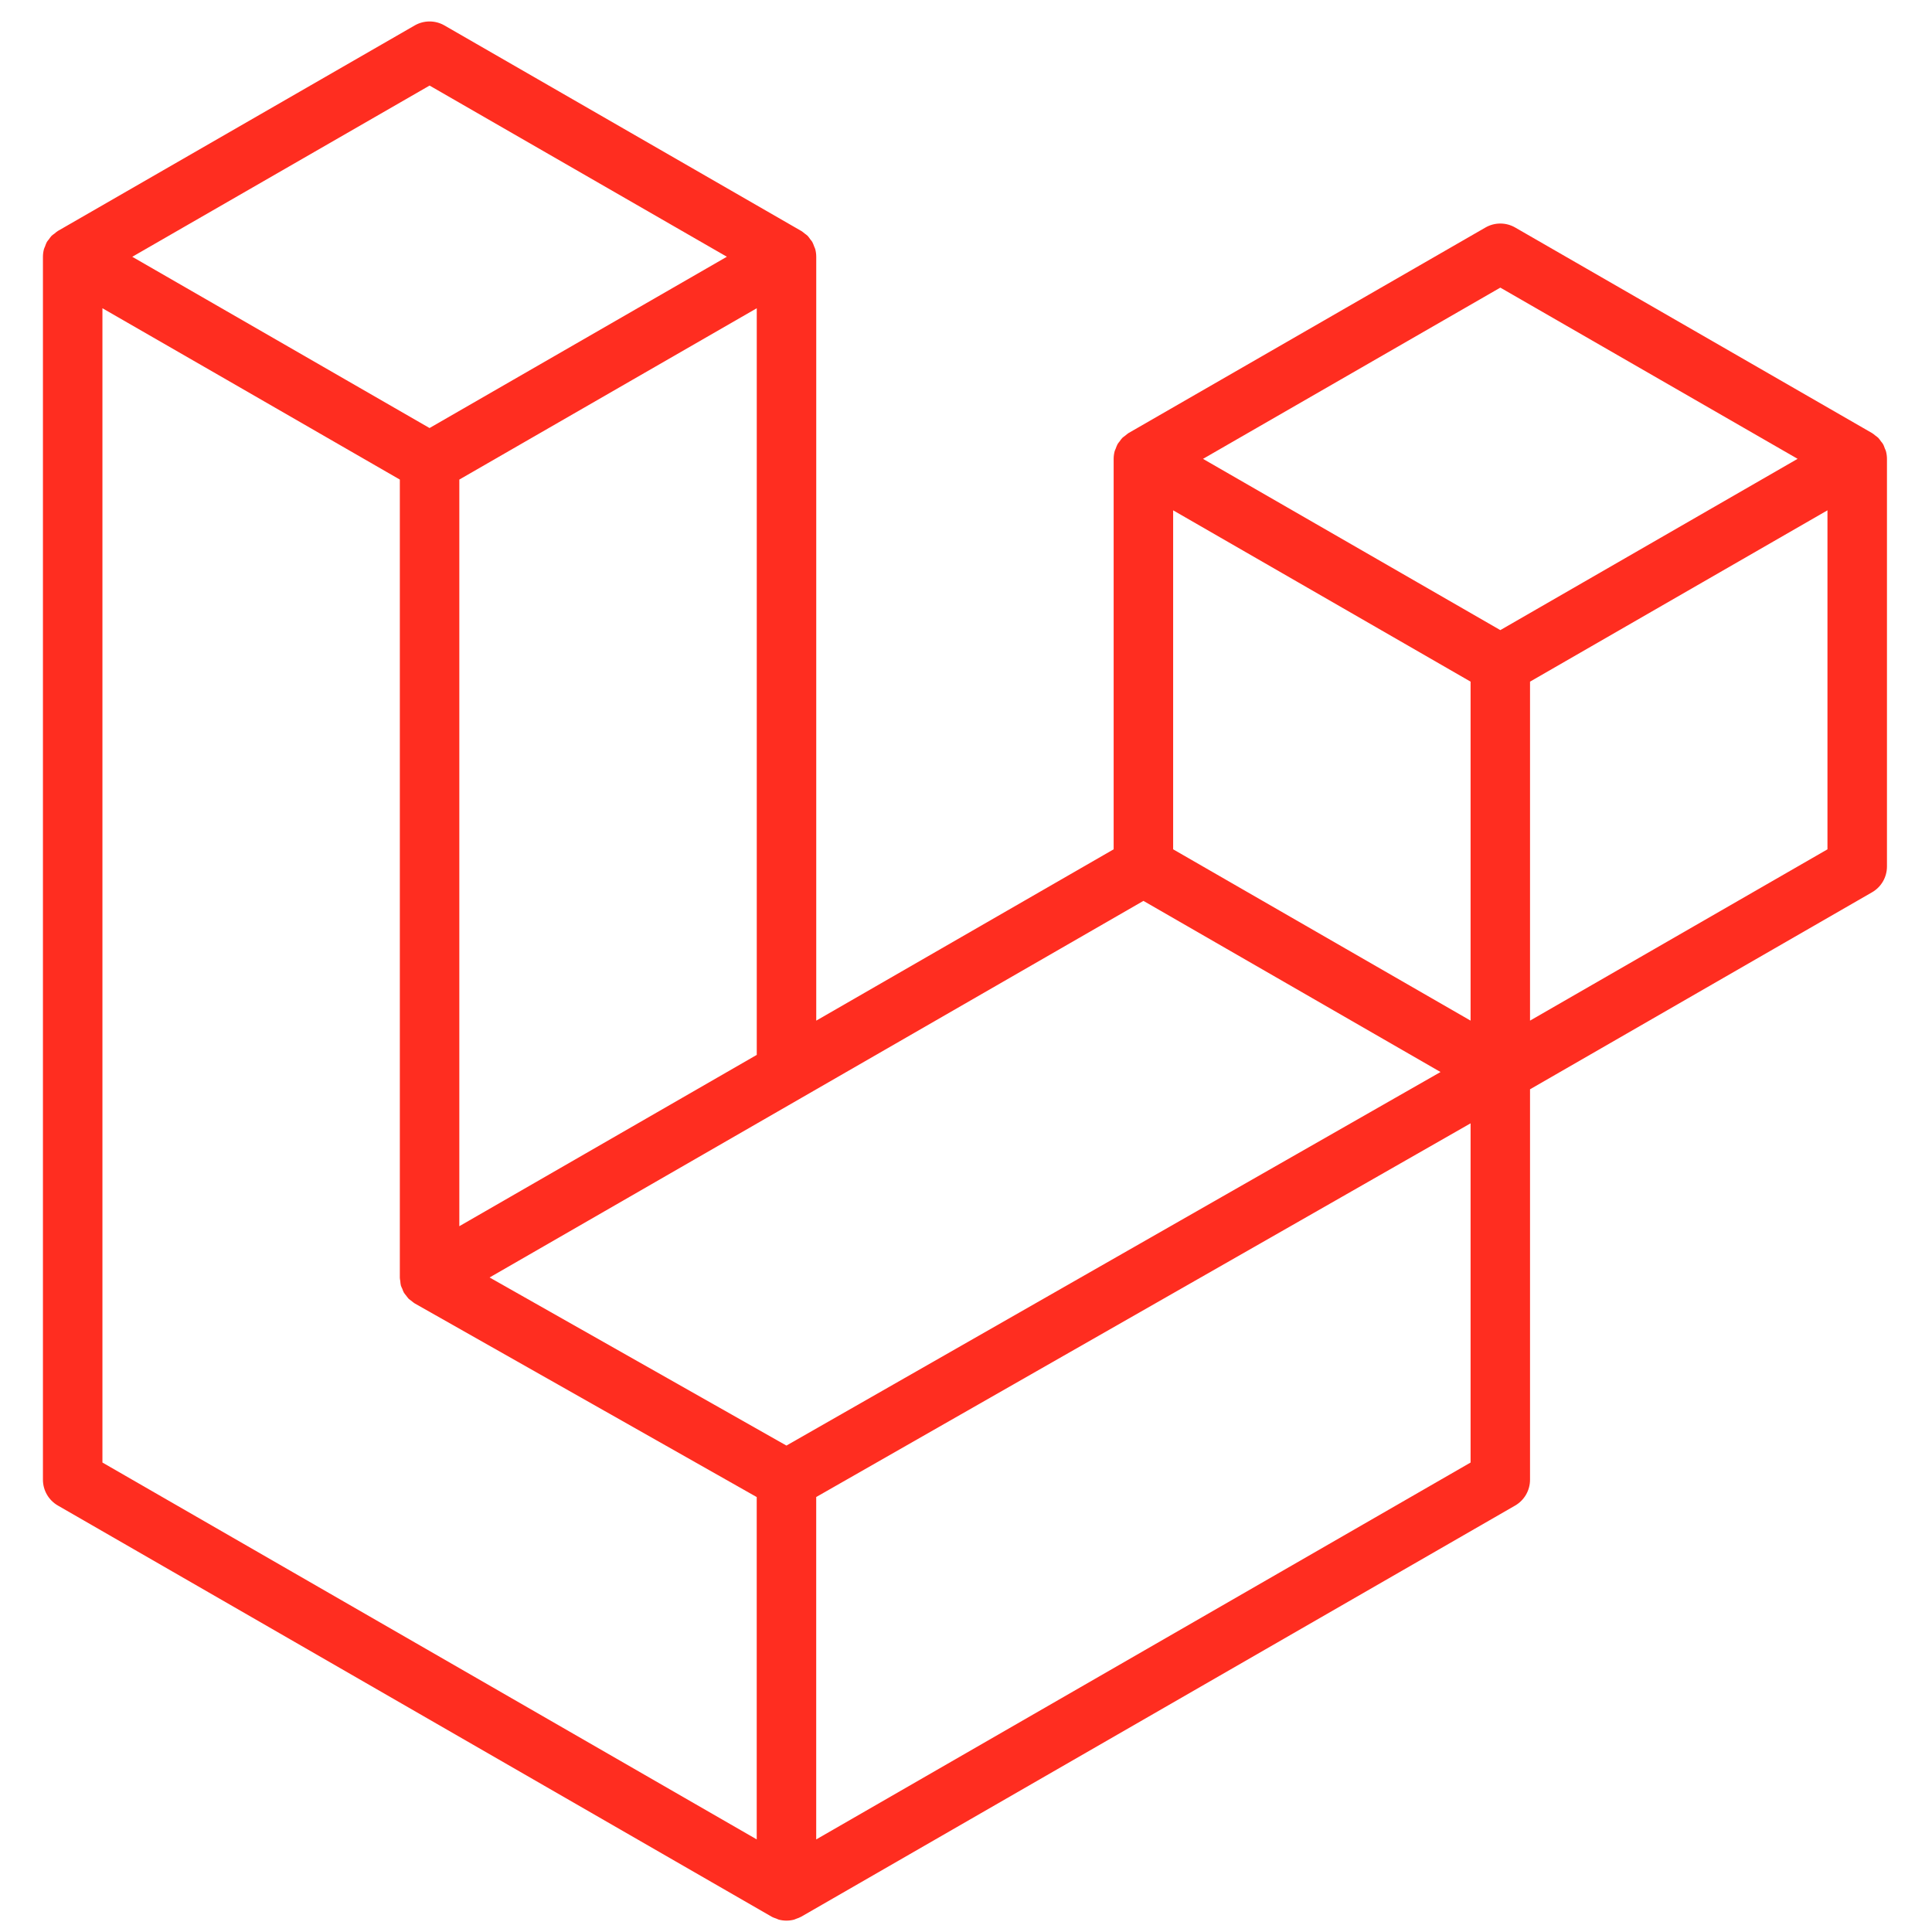
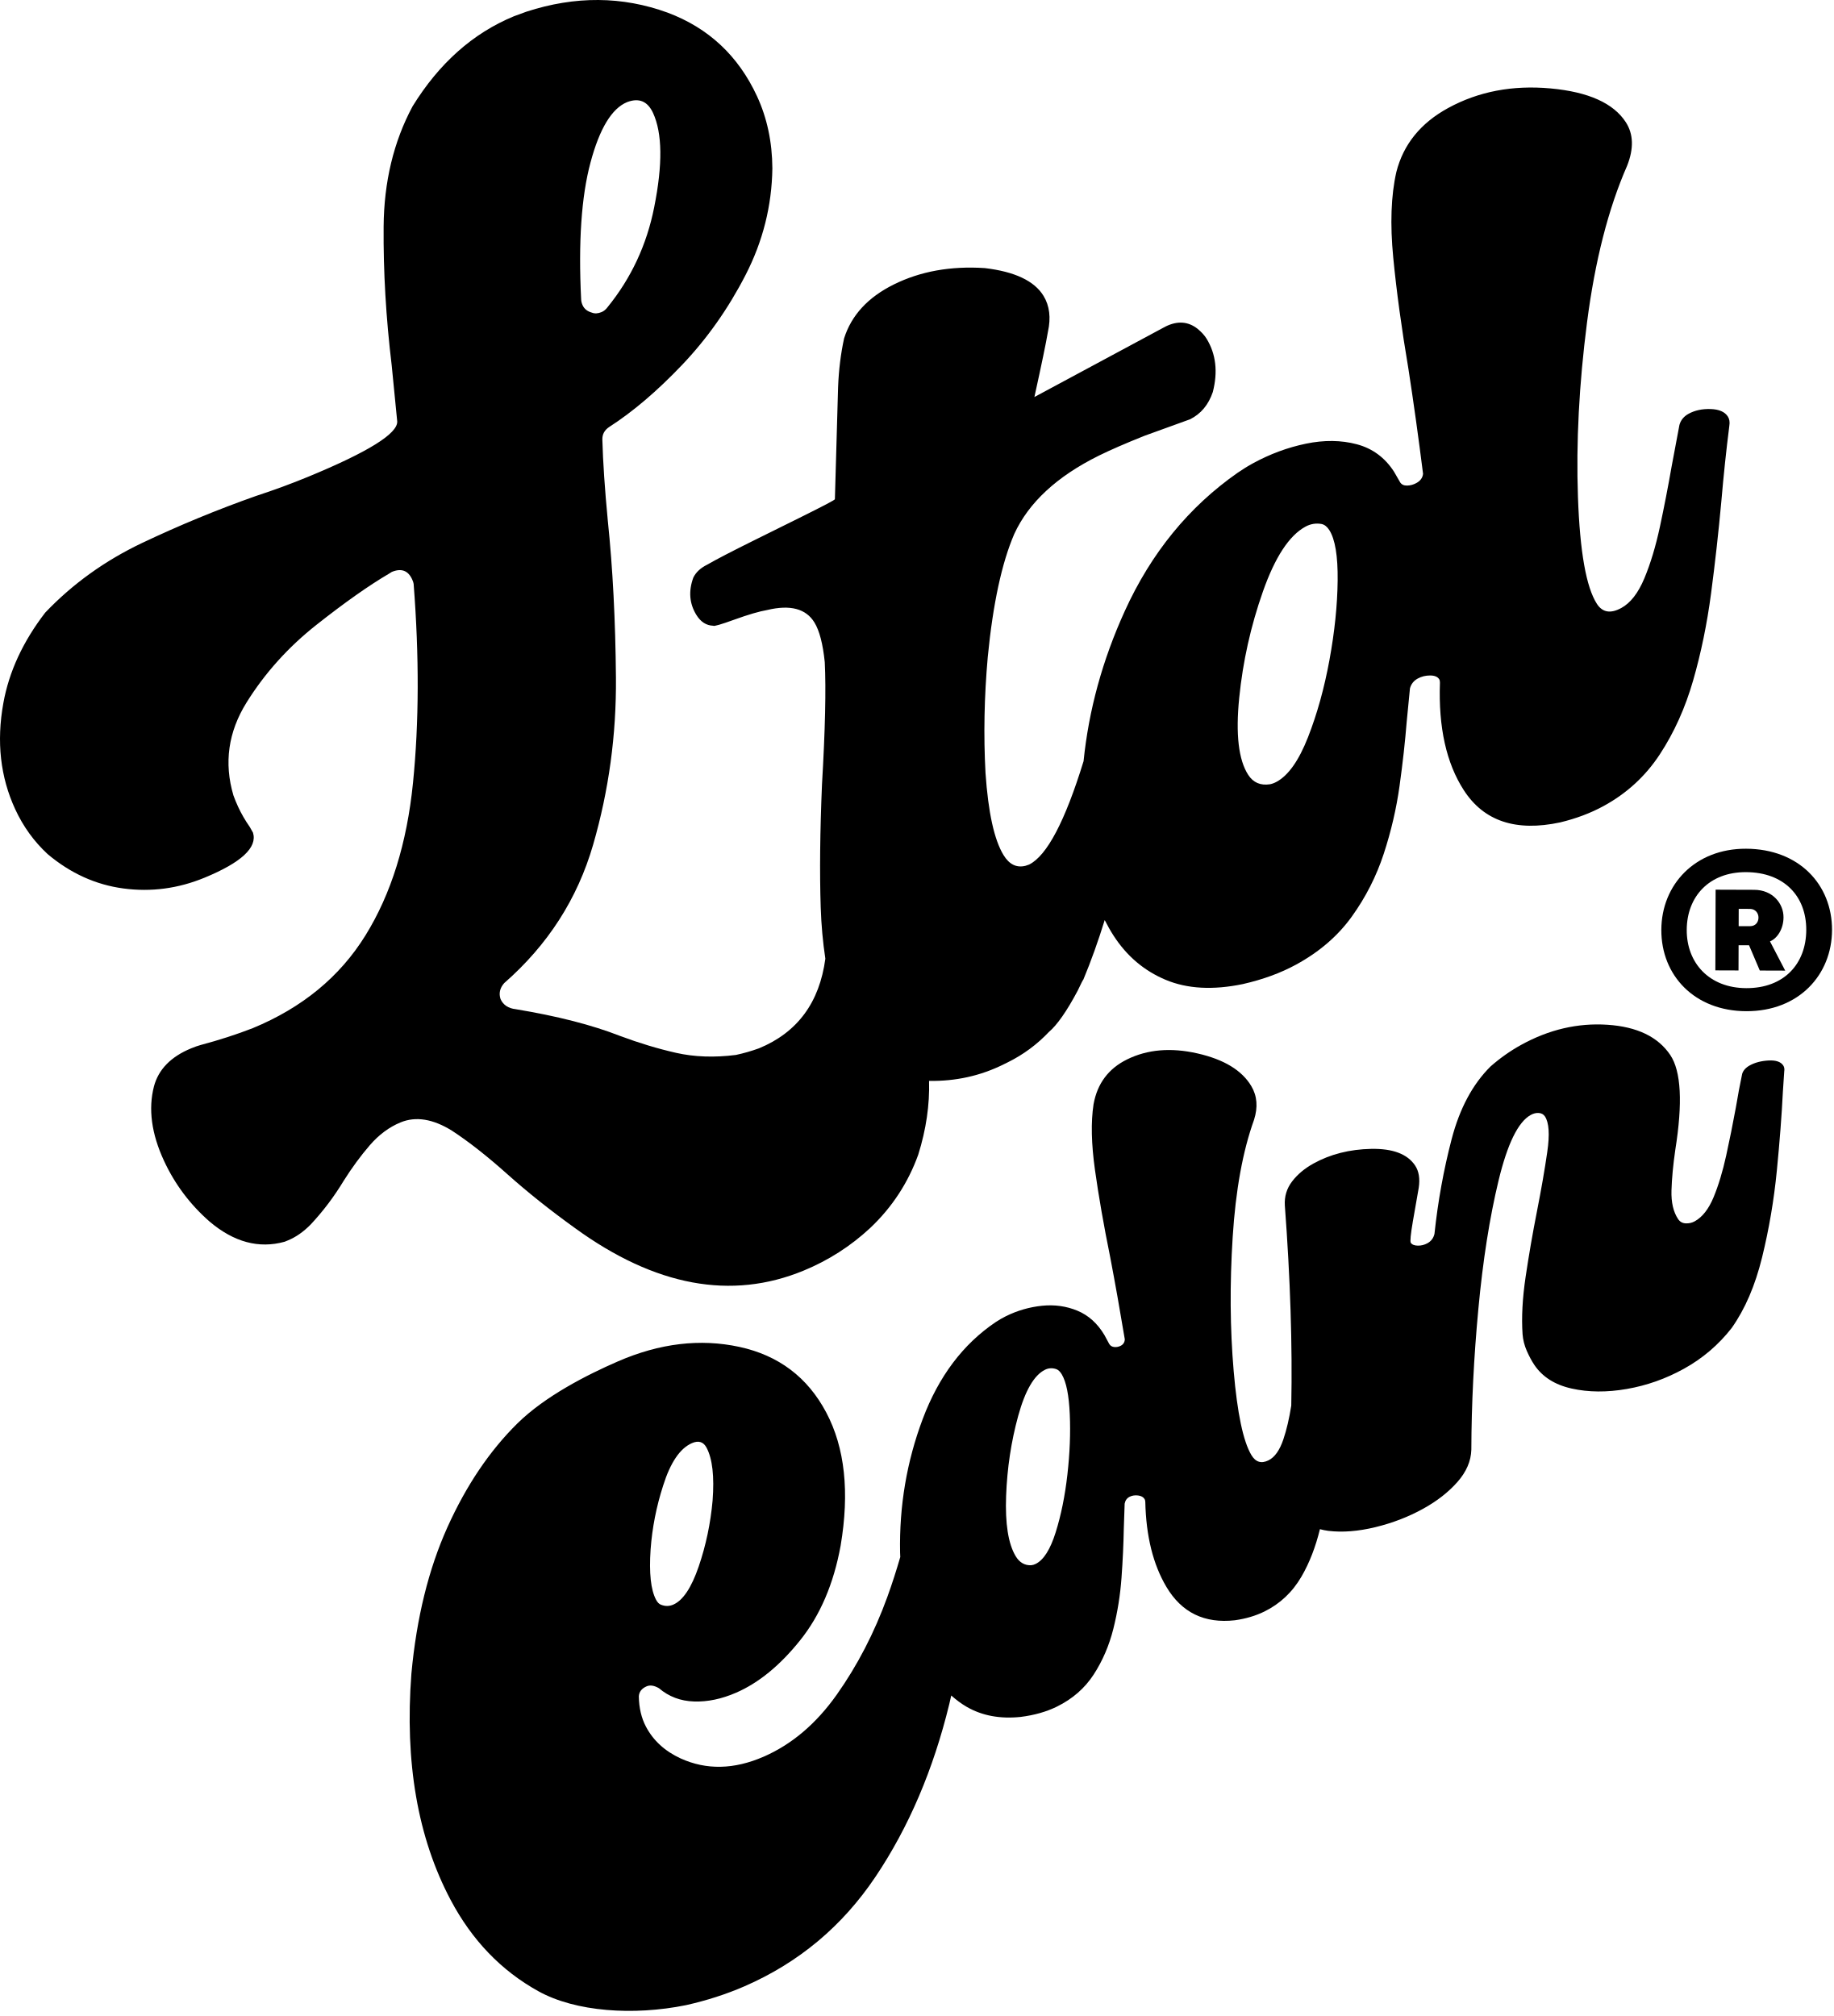
- <svg xmlns="http://www.w3.org/2000/svg" width="166" height="166" viewBox="0 0 166 166" fill="none">
-   <path fill-rule="evenodd" clip-rule="evenodd" d="M162.041 38.759C162.099 38.977 162.129 39.201 162.13 39.426V74.452C162.13 74.902 162.011 75.344 161.786 75.733C161.561 76.122 161.237 76.444 160.847 76.668L131.462 93.594V127.141C131.462 128.054 130.977 128.897 130.186 129.357L68.847 164.683C68.707 164.763 68.554 164.814 68.401 164.868C68.343 164.887 68.289 164.922 68.228 164.938C67.8 165.051 67.349 165.051 66.92 164.938C66.85 164.919 66.786 164.881 66.719 164.855C66.579 164.804 66.432 164.76 66.298 164.683L4.972 129.357C4.583 129.133 4.259 128.81 4.034 128.421C3.808 128.032 3.69 127.591 3.689 127.141L3.689 22.063C3.689 21.834 3.721 21.61 3.779 21.393C3.798 21.32 3.843 21.253 3.868 21.179C3.916 21.045 3.961 20.908 4.031 20.783C4.079 20.7 4.149 20.633 4.206 20.557C4.28 20.454 4.347 20.349 4.433 20.26C4.506 20.186 4.602 20.132 4.685 20.068C4.778 19.992 4.861 19.909 4.966 19.848L35.633 2.185C36.022 1.961 36.462 1.844 36.91 1.844C37.358 1.844 37.798 1.961 38.186 2.185L68.851 19.848H68.857C68.959 19.912 69.045 19.992 69.138 20.065C69.221 20.129 69.313 20.186 69.387 20.257C69.476 20.349 69.54 20.454 69.616 20.557C69.671 20.633 69.744 20.7 69.789 20.783C69.862 20.911 69.904 21.045 69.955 21.179C69.98 21.253 70.025 21.32 70.044 21.396C70.103 21.614 70.133 21.838 70.133 22.063V87.694L95.686 72.974V39.423C95.686 39.2 95.718 38.973 95.775 38.759C95.798 38.683 95.839 38.615 95.865 38.542C95.916 38.408 95.96 38.271 96.031 38.146C96.079 38.063 96.149 37.996 96.203 37.92C96.279 37.818 96.343 37.712 96.433 37.623C96.506 37.549 96.599 37.495 96.681 37.431C96.777 37.355 96.86 37.272 96.962 37.211L127.633 19.548C128.021 19.324 128.461 19.206 128.91 19.206C129.358 19.206 129.798 19.324 130.186 19.548L160.85 37.211C160.959 37.275 161.042 37.355 161.137 37.428C161.217 37.492 161.31 37.549 161.383 37.62C161.473 37.712 161.536 37.818 161.613 37.92C161.67 37.996 161.741 38.063 161.785 38.146C161.859 38.271 161.9 38.408 161.951 38.542C161.98 38.615 162.021 38.683 162.041 38.759ZM157.018 72.974V43.848L146.287 50.028L131.462 58.568V87.694L157.021 72.974H157.018ZM126.354 125.663V96.518L111.771 104.85L70.13 128.626V158.046L126.354 125.663ZM8.801 26.485V125.663L65.018 158.043V128.629L35.649 112L35.64 111.994L35.627 111.988C35.528 111.93 35.445 111.847 35.353 111.777C35.273 111.713 35.18 111.662 35.11 111.592L35.104 111.582C35.021 111.502 34.963 111.403 34.893 111.314C34.829 111.228 34.753 111.154 34.702 111.065L34.699 111.055C34.641 110.96 34.606 110.845 34.565 110.736C34.523 110.64 34.469 110.551 34.443 110.449C34.411 110.328 34.405 110.197 34.392 110.072C34.379 109.976 34.354 109.881 34.354 109.785V109.778V41.205L19.532 32.662L8.801 26.485ZM36.913 7.35L11.364 22.063L36.907 36.777L62.453 22.06L36.907 7.35H36.913ZM50.2 99.174L65.022 90.637V26.485L54.291 32.665L39.466 41.205V105.357L50.2 99.174ZM128.91 24.713L103.363 39.426L128.91 54.14L154.453 39.423L128.91 24.713ZM126.354 58.568L111.529 50.028L100.798 43.848V72.974L115.619 81.511L126.354 87.694V58.568ZM67.571 124.205L105.042 102.803L123.772 92.109L98.245 77.405L68.854 94.334L42.066 109.762L67.571 124.205Z" fill="#FF2D20" />
+ <svg xmlns="http://www.w3.org/2000/svg" version="1.1" width="271" height="298">
+   <svg viewBox="0 0 271 298" version="1.1" fill="#000">
+     <g id="SvgjsG1010" stroke="none" fill="none" fill-rule="evenodd" stroke-width="1">
+       <g id="SvgjsG1009" transform="translate(0, -0.0007)" fill="#000">
+         <path d="M197.702,85.824 C197.661,89.465 197.258,93.373 196.493,97.547 C195.727,101.722 194.67,105.53 193.321,108.972 C191.97,112.415 190.425,114.611 188.682,115.561 C188.355,115.739 188.028,115.863 187.702,115.928 C186.294,116.144 185.22,115.679 184.481,114.535 C183.054,112.328 182.611,108.538 183.152,103.159 C183.69,97.782 184.858,92.547 186.651,87.453 C188.444,82.36 190.537,79.16 192.936,77.853 C193.699,77.437 194.499,77.306 195.335,77.458 C195.766,77.555 196.139,77.848 196.456,78.339 C197.328,79.688 197.743,82.183 197.702,85.824 M87.271,24.034 C88.614,19.011 90.418,16.031 92.681,15.097 C94.436,14.43 95.715,14.963 96.516,16.694 C97.897,19.678 97.953,24.324 96.688,30.632 C95.589,36.186 93.286,41.118 89.778,45.43 C89.53,45.762 89.237,45.997 88.901,46.136 C88.37,46.355 87.895,46.38 87.472,46.21 C86.813,46.025 86.361,45.667 86.116,45.137 C85.982,44.849 85.907,44.565 85.893,44.283 C85.467,35.809 85.926,29.058 87.271,24.034 M255.369,61.568 C254.92,60.873 254.075,60.506 252.831,60.464 C251.59,60.423 250.504,60.655 249.578,61.159 C248.869,61.546 248.416,62.097 248.216,62.814 L247.071,68.908 C246.537,71.962 245.958,74.943 245.334,77.852 C244.709,80.762 243.942,83.308 243.031,85.489 C242.119,87.671 240.982,89.133 239.62,89.875 C238.039,90.736 236.84,90.534 236.021,89.267 C234.436,86.816 233.502,81.552 233.218,73.473 C232.933,65.396 233.381,56.796 234.557,47.672 C235.735,38.55 237.709,30.829 240.479,24.513 C241.49,21.974 241.428,19.825 240.292,18.068 C238.47,15.249 234.759,13.583 229.158,13.07 C223.557,12.559 218.522,13.521 214.054,15.956 C209.967,18.183 207.406,21.348 206.372,25.447 C205.589,28.912 205.438,33.124 205.919,38.084 C206.398,43.043 207.147,48.534 208.165,54.553 C208.927,59.498 209.648,64.659 210.324,70.036 C210.261,70.623 209.929,71.08 209.33,71.406 C208.893,71.644 208.439,71.767 207.966,71.776 C207.493,71.786 207.152,71.627 206.94,71.299 L206.031,69.723 C204.684,67.64 202.853,66.289 200.539,65.672 C198.223,65.056 195.716,65.025 193.02,65.583 C190.322,66.142 187.719,67.105 185.213,68.47 C184.449,68.886 183.685,69.358 182.92,69.884 C175.71,74.919 170.147,81.735 166.237,90.331 C162.933,97.589 160.913,104.985 160.149,112.513 C157.418,121.388 154.735,126.491 152.099,127.798 L151.561,127.983 C150.246,128.308 149.167,127.781 148.325,126.404 C146.946,124.149 146.055,120.101 145.656,114.259 C145.354,108.696 145.466,102.982 145.989,97.117 C146.752,89.285 148.056,83.225 149.904,78.935 C152.038,74.286 156.203,70.427 162.402,67.355 C164.062,66.533 166.311,65.554 169.15,64.419 L175.881,61.981 C177.486,61.186 178.61,59.841 179.253,57.944 C180.019,54.952 179.713,52.329 178.334,50.074 C178.027,49.573 177.584,49.086 177.006,48.61 C175.609,47.506 174.026,47.393 172.255,48.271 L152.882,58.687 C153.932,53.923 154.6,50.708 154.881,49.045 C155.341,46.967 155.124,45.198 154.23,43.735 C152.877,41.523 149.984,40.154 145.553,39.629 C140.517,39.296 136.035,40.102 132.106,42.049 C128.286,43.941 125.837,46.598 124.756,50.016 C124.262,52.276 123.966,54.681 123.867,57.231 L123.395,73.79 C123.446,73.874 121.699,74.792 118.157,76.548 L111.435,79.879 C108.169,81.497 105.869,82.692 104.537,83.46 C103.541,83.953 102.852,84.595 102.469,85.383 C101.741,87.376 101.889,89.208 102.91,90.878 C103.549,91.922 104.382,92.462 105.413,92.495 C105.489,92.619 106.546,92.314 108.583,91.576 C110.62,90.84 112.225,90.371 113.4,90.169 C116.798,89.356 119.122,89.973 120.373,92.018 C121.114,93.23 121.621,95.182 121.898,97.873 C122.097,101.855 121.962,107.881 121.489,115.951 C121.195,122.899 121.131,128.956 121.299,134.123 C121.385,136.749 121.616,139.278 121.985,141.713 C121.12,148.176 117.872,152.61 112.178,154.96 C111.048,155.369 109.908,155.696 108.761,155.941 C105.564,156.343 102.621,156.24 99.932,155.631 C97.242,155.023 94.476,154.188 91.633,153.126 C87.502,151.51 82.363,150.192 76.217,149.175 C75.128,149.053 74.383,148.558 73.982,147.691 C73.7,146.835 73.878,146.045 74.519,145.322 C80.967,139.681 85.35,132.859 87.666,124.855 C89.981,116.852 91.104,108.626 91.035,100.173 C90.964,91.724 90.563,83.983 89.831,76.95 C89.384,72.265 89.115,68.279 89.027,64.992 C89.004,64.2 89.344,63.571 90.048,63.109 C93.538,60.867 97.127,57.811 100.812,53.94 C104.495,50.071 107.622,45.644 110.188,40.659 C112.754,35.676 114.076,30.417 114.154,24.885 C114.131,20.998 113.375,17.442 111.884,14.219 C109.123,8.255 104.724,4.14 98.688,1.875 C91.992,-0.574 85.03,-0.624 77.806,1.727 L75.967,2.4 C69.902,4.904 64.905,9.344 60.975,15.721 C58.176,20.946 56.749,26.876 56.698,33.514 C56.645,40.154 57.046,46.993 57.895,54.034 L58.708,62.292 C58.795,64.091 54.409,66.817 45.552,70.473 C43.096,71.486 40.525,72.434 37.836,73.313 C34.977,74.322 32.151,75.403 29.359,76.555 C26.567,77.707 23.784,78.942 21.011,80.257 C15.512,82.871 10.737,86.303 6.684,90.555 C3.39,94.836 1.327,99.297 0.494,103.938 C-0.538,109.636 0.048,114.865 2.252,119.628 C3.433,122.179 5.026,124.385 7.036,126.248 C10.417,129.093 14.153,130.787 18.248,131.332 C22.341,131.878 26.338,131.345 30.237,129.736 C35.678,127.491 38.062,125.274 37.394,123.086 L36.922,122.25 C36.239,121.271 35.664,120.276 35.196,119.266 C34.93,118.689 34.697,118.127 34.5,117.577 C33.081,112.778 33.729,108.198 36.441,103.841 C39.156,99.484 42.6,95.656 46.779,92.355 C50.956,89.056 54.534,86.533 57.511,84.789 L57.91,84.539 C59.306,83.963 60.304,84.324 60.905,85.622 C61.039,85.911 61.115,86.138 61.134,86.301 C61.966,97.017 61.934,106.828 61.039,115.733 C60.144,124.641 57.803,132.153 54.012,138.272 C50.222,144.392 44.668,148.961 37.352,151.981 C34.97,152.908 32.402,153.737 29.647,154.473 C29.239,154.585 28.77,154.749 28.241,154.968 C25.256,156.2 23.428,158.072 22.756,160.583 C21.893,163.92 22.385,167.584 24.233,171.577 C25.836,175.04 28.083,178.038 30.974,180.568 C34.562,183.613 38.261,184.608 42.073,183.55 L42.578,183.342 C43.733,182.865 44.839,182.093 45.894,181.028 C47.737,179.065 49.371,176.899 50.8,174.535 C52.023,172.596 53.308,170.847 54.652,169.292 C55.996,167.735 57.509,166.609 59.195,165.913 C61.457,164.98 63.998,165.391 66.819,167.15 C69.287,168.765 72.012,170.906 74.995,173.572 C77.977,176.237 81.315,178.899 85.013,181.556 C96.839,190.139 108.097,192.226 118.784,187.815 C122.443,186.305 125.716,184.209 128.603,181.528 C131.834,178.476 134.204,174.861 135.712,170.687 C136.891,166.928 137.411,163.294 137.314,159.777 C141.23,159.841 144.899,159.035 148.317,157.341 L148.981,157.012 C151.249,155.888 153.261,154.401 155.015,152.553 C156.249,151.505 157.672,149.468 159.281,146.439 C159.782,145.375 160.061,144.829 160.116,144.801 C161.265,142.048 162.313,139.108 163.273,136.003 C163.677,136.801 164.109,137.573 164.584,138.306 C166.539,141.331 169.107,143.507 172.29,144.839 C175.472,146.172 179.274,146.38 183.692,145.464 C186.647,144.793 189.27,143.833 191.559,142.586 C194.993,140.714 197.737,138.349 199.794,135.487 C201.85,132.627 203.424,129.532 204.515,126.202 C205.605,122.873 206.386,119.52 206.855,116.142 C207.324,112.765 207.675,109.603 207.91,106.658 L208.388,101.756 C208.561,101.11 208.945,100.624 209.546,100.297 C210.09,100 210.695,99.85 211.357,99.849 C212.019,99.847 212.468,100.03 212.705,100.397 C212.785,100.52 212.823,100.693 212.82,100.916 C212.585,107.508 213.762,112.806 216.351,116.81 C219.31,121.387 224.055,122.971 230.59,121.565 C232.949,120.998 235.084,120.194 236.992,119.154 C240.425,117.284 243.2,114.736 245.315,111.51 C247.431,108.286 249.074,104.642 250.243,100.579 C251.412,96.517 252.293,92.239 252.888,87.742 C253.483,83.247 253.99,78.701 254.411,74.107 C254.739,70.283 255.131,66.56 255.592,62.939 C255.681,62.392 255.607,61.936 255.369,61.568" id="SvgjsPath1008" />
+         <path d="M158.11,209.038 C158.235,211.842 158.116,214.821 157.759,217.97 C157.401,221.123 156.824,223.966 156.027,226.502 C155.233,229.037 154.248,230.594 153.072,231.173 C152.852,231.281 152.629,231.348 152.406,231.37 C151.434,231.412 150.665,230.958 150.102,230.011 C149.016,228.184 148.549,225.22 148.701,221.12 C148.853,217.021 149.446,213.088 150.481,209.317 C151.517,205.548 152.842,203.266 154.457,202.471 C154.971,202.217 155.523,202.185 156.11,202.378 C156.416,202.49 156.687,202.75 156.929,203.156 C157.592,204.272 157.987,206.233 158.11,209.038 M96.157,229.04 C96.388,225.847 97.009,222.698 98.011,219.598 C99.087,216.181 100.505,214.087 102.267,213.321 C103.244,212.896 103.966,213.123 104.43,214 C105.298,215.639 105.591,218.244 105.319,221.817 C105.017,225.187 104.333,228.438 103.264,231.565 C102.192,234.693 100.941,236.568 99.508,237.192 C98.921,237.447 98.324,237.456 97.717,237.216 C97.43,237.123 97.177,236.874 96.96,236.465 C96.187,235.004 95.918,232.53 96.157,229.04 M263.556,157.491 C263.19,156.946 262.467,156.702 261.389,156.759 C260.308,156.818 259.381,157.06 258.613,157.485 C258.021,157.812 257.649,158.227 257.489,158.73 C257.161,160.28 256.849,161.947 256.552,163.729 C256.113,166.13 255.633,168.501 255.12,170.837 C254.605,173.176 253.988,175.219 253.265,176.968 C252.541,178.716 251.613,179.904 250.478,180.531 C250.072,180.756 249.625,180.857 249.143,180.834 C248.662,180.811 248.289,180.602 248.025,180.208 C247.315,179.149 246.987,177.732 247.041,175.96 C247.094,174.187 247.282,172.196 247.602,169.986 C248.714,163.022 248.468,158.345 246.865,155.954 C245.059,153.261 241.96,151.768 237.571,151.478 C233.182,151.189 228.923,152.184 224.797,154.466 C223.209,155.345 221.712,156.401 220.303,157.637 C217.651,160.265 215.736,163.846 214.55,168.381 C213.365,172.916 212.52,177.585 212.011,182.387 C211.867,183.007 211.522,183.468 210.979,183.768 C210.524,184.019 210.044,184.139 209.54,184.128 C209.035,184.117 208.692,183.975 208.51,183.702 C208.388,183.52 208.489,182.468 208.817,180.545 L209.685,175.583 C209.891,174.225 209.711,173.121 209.143,172.274 C208.006,170.579 205.842,169.764 202.654,169.824 C199.463,169.889 196.62,170.61 194.129,171.988 C192.814,172.715 191.759,173.601 190.967,174.639 C190.173,175.68 189.815,176.864 189.896,178.188 C190.707,189.014 191.024,198.872 190.846,207.773 C190.546,209.673 190.157,211.352 189.671,212.783 C189.128,214.385 188.397,215.412 187.48,215.864 C186.413,216.389 185.571,216.126 184.948,215.077 C183.741,213.047 182.869,208.905 182.333,202.65 C181.796,196.396 181.747,189.803 182.187,182.871 C182.625,175.941 183.676,170.162 185.341,165.535 C185.94,163.666 185.807,162.003 184.942,160.548 C183.555,158.213 180.899,156.601 176.975,155.712 C173.054,154.822 169.585,155.119 166.577,156.602 C163.823,157.958 162.171,160.173 161.622,163.242 C161.222,165.846 161.293,169.08 161.835,172.948 C162.377,176.816 163.128,181.116 164.088,185.848 C164.829,189.727 165.544,193.771 166.243,197.977 C166.222,198.425 166.009,198.747 165.607,198.946 C165.313,199.091 165.001,199.146 164.672,199.112 C164.343,199.077 164.098,198.924 163.937,198.653 L163.239,197.357 C162.213,195.631 160.882,194.428 159.242,193.747 C157.603,193.068 155.856,192.824 154.001,193.015 C152.146,193.207 150.373,193.72 148.684,194.552 C148.17,194.805 147.658,195.102 147.147,195.44 C142.336,198.686 138.745,203.45 136.382,209.734 C134.016,216.018 132.899,222.606 133.03,229.497 C133.034,229.723 133.051,229.936 133.058,230.16 C132.487,232.113 131.865,234.078 131.143,236.066 C129.216,241.368 126.729,246.173 123.681,250.485 C120.633,254.796 117.023,257.86 112.854,259.673 C108.488,261.572 104.405,261.657 100.6,259.929 C98.268,258.855 96.562,257.294 95.478,255.246 C94.797,253.96 94.442,252.457 94.418,250.742 C94.463,250.074 94.846,249.584 95.561,249.273 C96.082,249.046 96.694,249.142 97.396,249.553 C98.851,250.793 100.579,251.446 102.578,251.51 C104.578,251.576 106.655,251.142 108.803,250.207 C112.126,248.762 115.274,246.19 118.243,242.485 C121.215,238.783 123.214,234.116 124.241,228.487 C125.58,220.564 124.873,213.999 122.116,208.791 C119.36,203.585 115.082,200.352 109.284,199.096 C103.489,197.838 97.493,198.556 91.303,201.248 C86.806,203.204 80.567,206.364 76.462,210.416 C72.353,214.47 68.909,219.585 66.125,225.761 C63.342,231.939 61.566,239.153 60.803,247.401 C59.802,260.504 61.734,271.648 66.596,280.831 C69.754,286.798 74.083,291.304 79.583,294.345 C85.08,297.389 93.64,297.97 101.387,296.398 C104.467,295.706 107.346,294.778 110.016,293.617 C118.033,290.131 124.494,284.73 129.399,277.416 C134.307,270.1 137.939,261.593 140.302,251.893 C140.404,251.474 140.493,251.048 140.591,250.626 C141.309,251.254 142.06,251.832 142.879,252.304 C145.152,253.613 147.809,254.109 150.848,253.792 C152.881,253.536 154.667,253.027 156.208,252.268 C158.522,251.128 160.334,249.546 161.647,247.521 C162.96,245.496 163.925,243.25 164.547,240.778 C165.167,238.306 165.571,235.789 165.756,233.226 C165.942,230.663 166.052,228.256 166.094,226.005 L166.221,222.268 C166.314,221.785 166.563,221.443 166.965,221.244 C167.333,221.063 167.748,221.001 168.21,221.058 C168.669,221.116 168.992,221.297 169.173,221.601 C169.233,221.703 169.267,221.84 169.273,222.011 C169.385,227.074 170.427,231.264 172.398,234.581 C174.65,238.37 178.022,240.012 182.516,239.505 C184.136,239.275 185.588,238.844 186.875,238.211 C189.187,237.072 191.013,235.353 192.353,233.051 C193.542,231.007 194.441,228.66 195.084,226.039 C195.476,226.143 195.881,226.235 196.326,226.289 C198.422,226.54 200.741,226.358 203.278,225.742 C205.818,225.125 208.176,224.217 210.353,223.012 C212.393,221.884 214.075,220.569 215.4,219.069 C216.725,217.569 217.411,215.977 217.461,214.289 C217.482,207.555 217.828,200.612 218.501,193.456 C219.171,186.3 220.162,179.996 221.476,174.538 C222.789,169.083 224.375,165.841 226.235,164.812 C226.644,164.586 227.044,164.489 227.438,164.52 C227.831,164.552 228.131,164.719 228.333,165.02 C228.942,165.929 229.059,167.68 228.683,170.273 C228.31,172.866 227.802,175.791 227.16,179.051 C226.518,182.311 225.959,185.534 225.486,188.72 C225.012,191.908 224.862,194.74 225.032,197.219 C225.095,198.055 225.303,198.873 225.653,199.675 C226.006,200.476 226.374,201.165 226.759,201.74 C227.957,203.526 229.796,204.697 232.283,205.251 C234.767,205.807 237.484,205.828 240.438,205.315 C243.386,204.805 246.2,203.809 248.875,202.329 C251.641,200.8 253.993,198.793 255.932,196.311 C257.912,193.515 259.411,190.029 260.434,185.854 C261.458,181.679 262.183,177.408 262.613,173.042 C263.039,168.678 263.337,164.81 263.502,161.441 L263.703,158.405 C263.766,158.038 263.718,157.733 263.556,157.491" id="SvgjsPath1007" />
+         <path d="M258.626,136.908 C259.509,136.911 259.898,136.273 259.9,135.634 C259.902,134.995 259.463,134.355 258.635,134.352 L256.978,134.346 L256.97,136.902 L258.626,136.908 Z M253.565,131.512 L259.251,131.531 C262.012,131.54 263.605,133.57 263.599,135.593 C263.593,137.351 262.65,138.732 261.6,139.154 L263.848,143.475 L260.094,143.463 L258.506,139.73 L256.96,139.725 L256.948,143.452 L253.525,143.44 L253.565,131.512 Z M266.961,137.468 C266.977,132.462 263.676,128.936 258.046,128.918 C252.635,128.899 249.311,132.51 249.295,137.462 C249.278,142.308 252.578,146.047 258.098,146.066 C263.674,146.084 266.943,142.474 266.961,137.468 L266.961,137.468 Z M245.541,137.449 C245.563,130.74 250.55,125.432 258.057,125.457 C265.896,125.483 270.792,130.771 270.77,137.481 C270.747,144.084 265.871,149.5 258.087,149.474 C250.469,149.448 245.518,144.212 245.541,137.449 L245.541,137.449 Z" id="SvgjsPath1006" />
+       </g>
+     </g>
+   </svg>
+   <style>@media (prefers-color-scheme: light) { :root { filter: none; } }
+ @media (prefers-color-scheme: dark) { :root { filter: none; } }
+ </style>
</svg>
